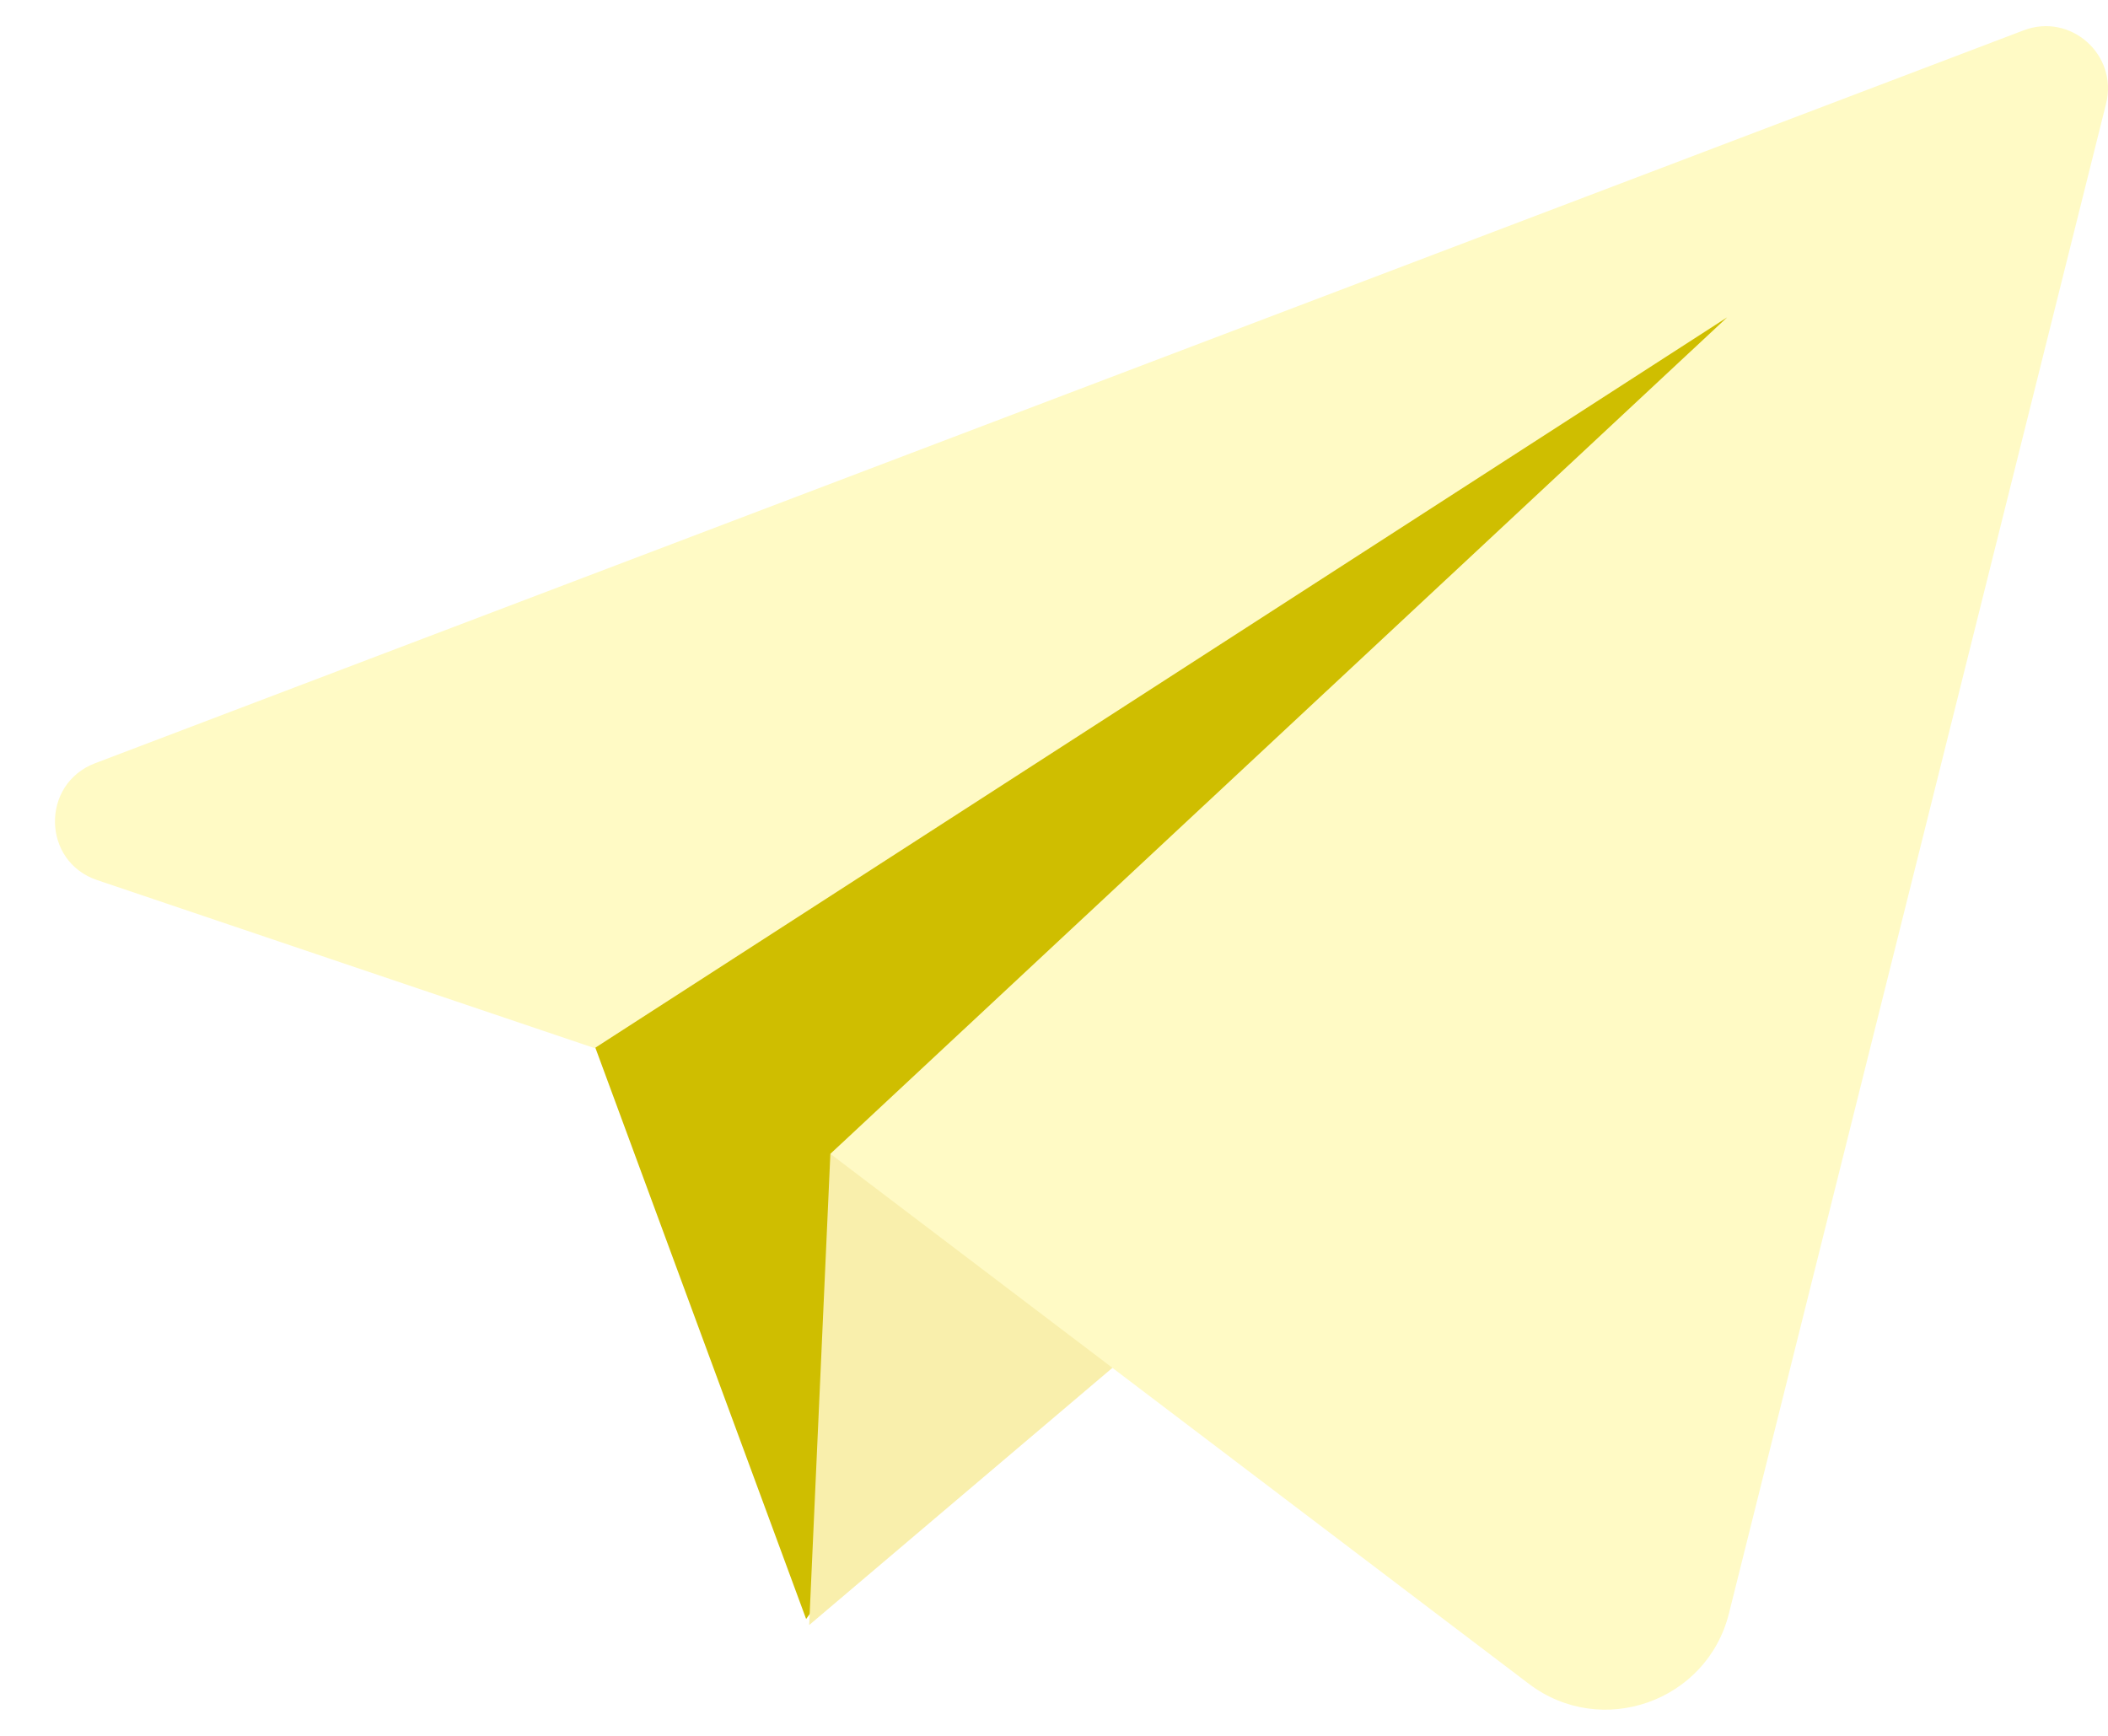
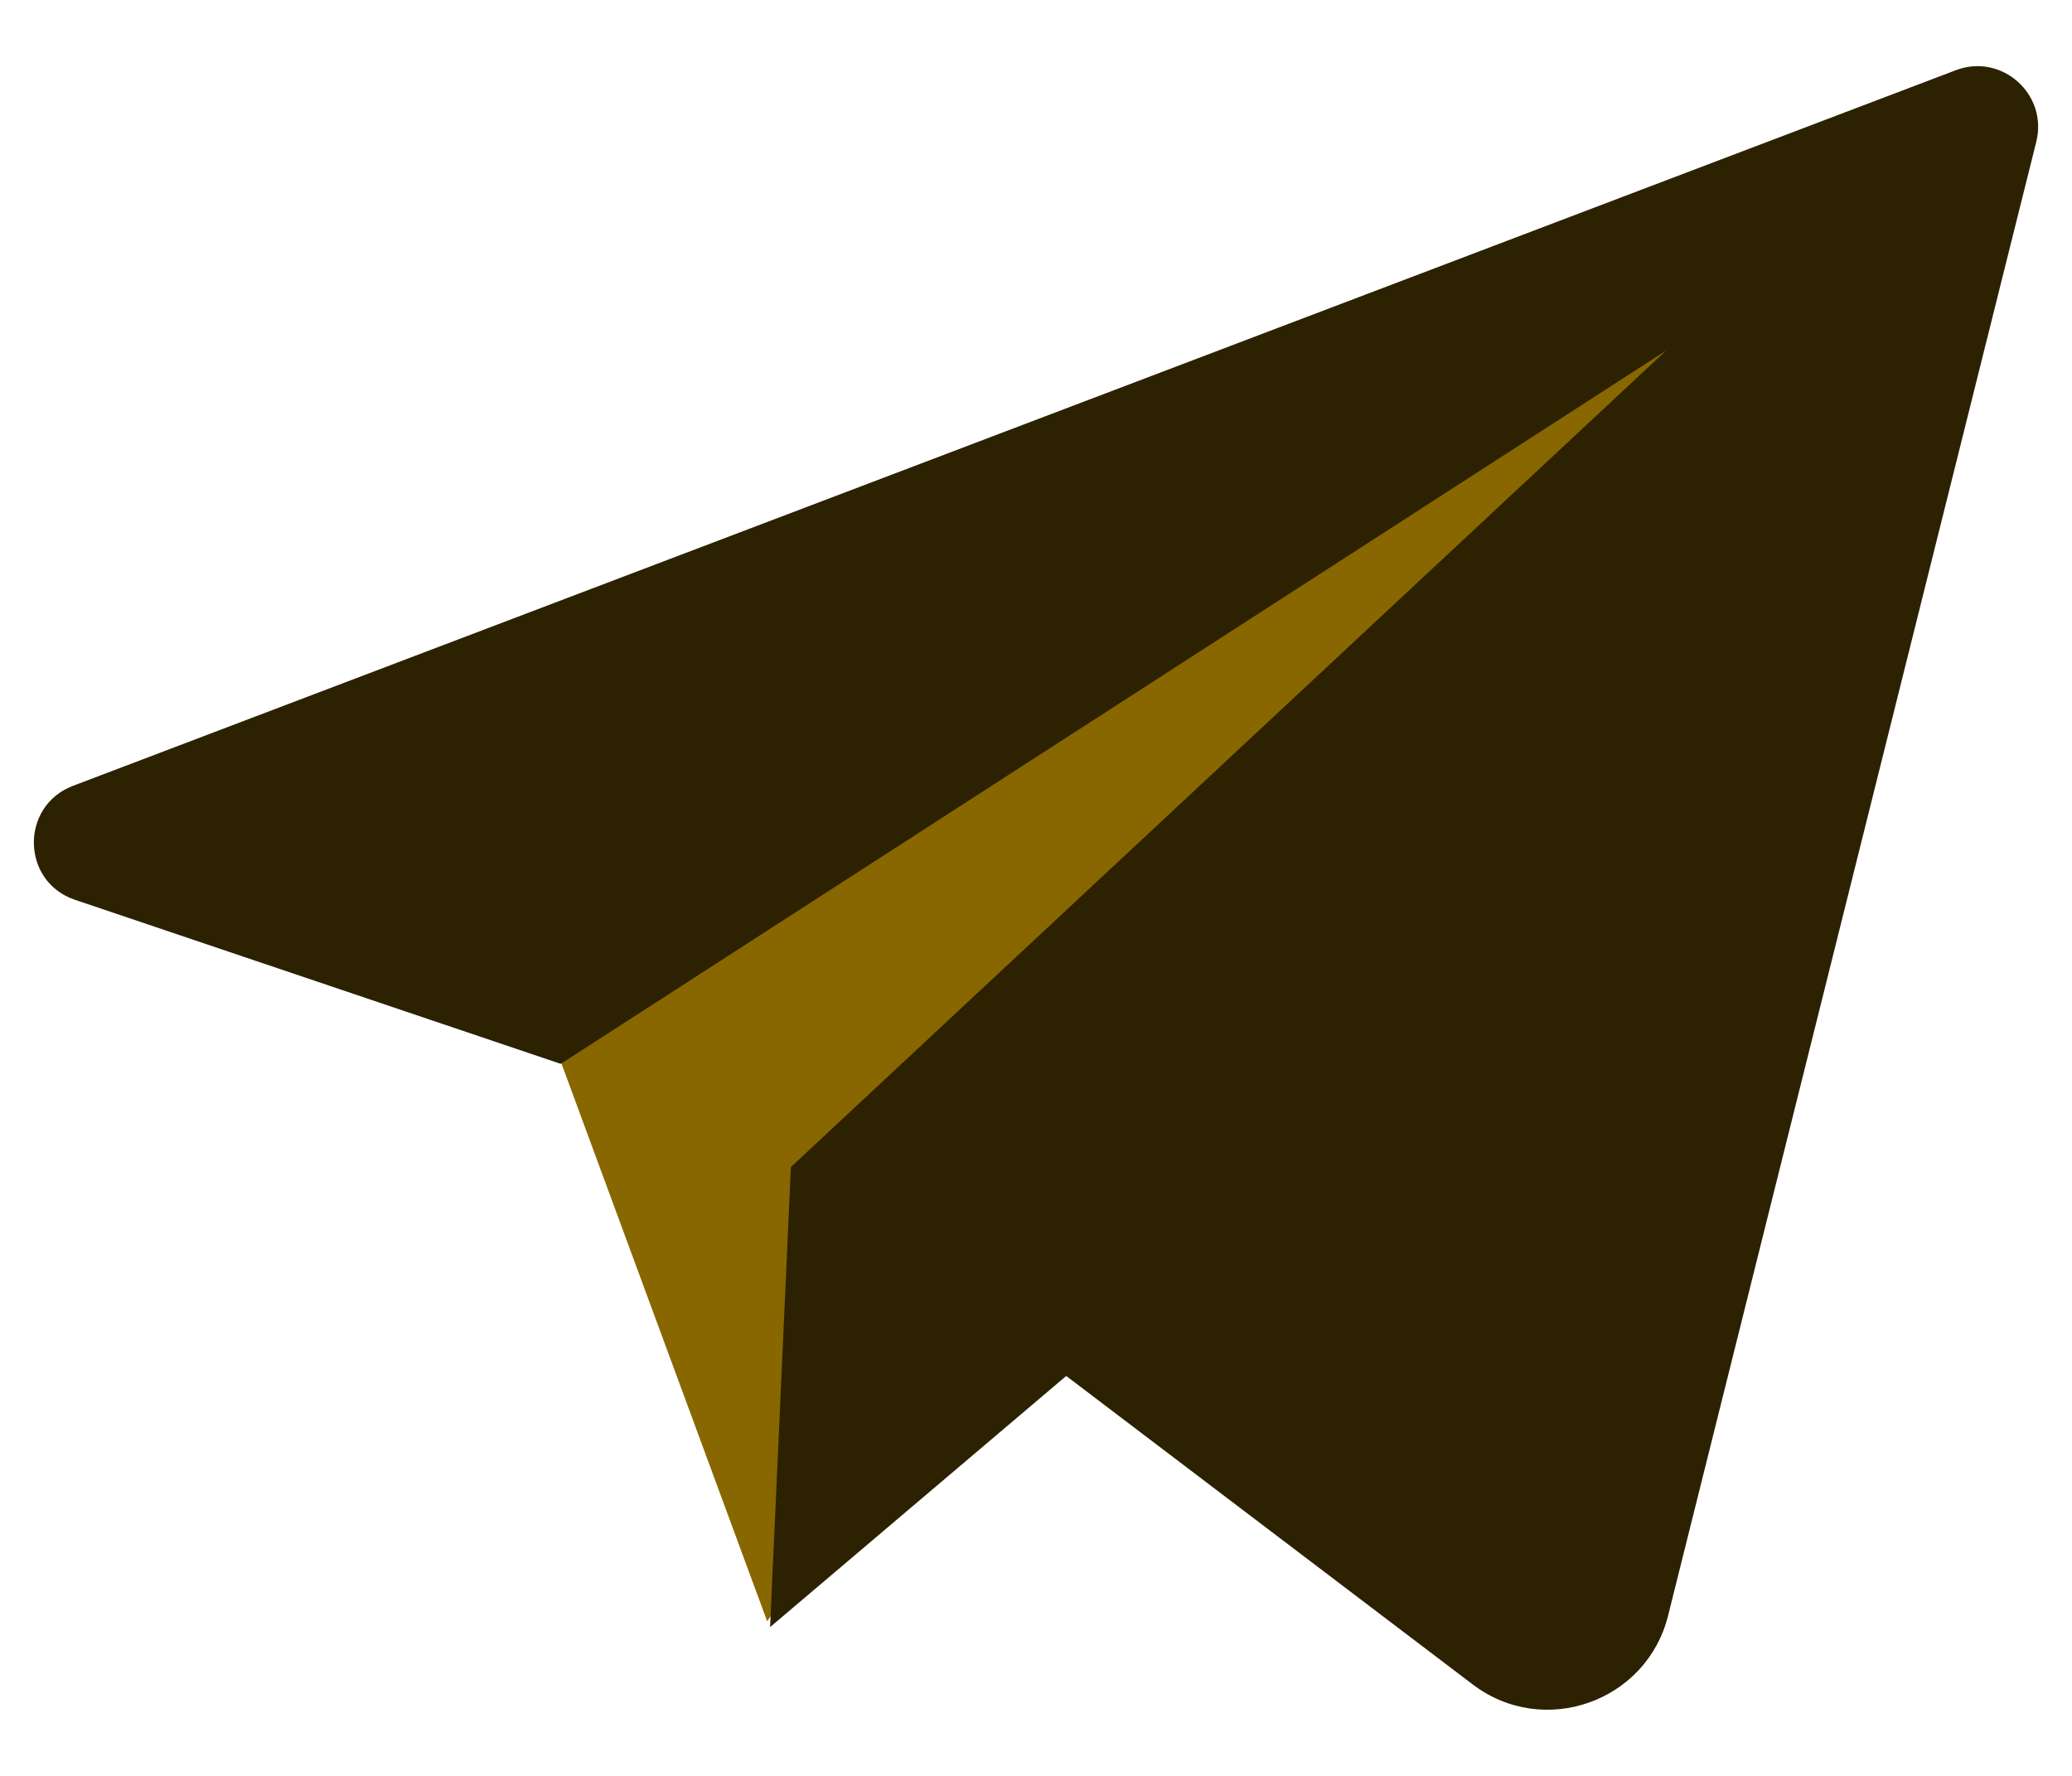
- <svg xmlns="http://www.w3.org/2000/svg" width="34" height="28" viewBox="0 0 34 28" fill="none">
-   <path d="M9.444 16.47L13.002 26.115L28.783 4.193L9.444 16.47Z" fill="#CFBE00" />
-   <path d="M13.393 18.612L13.051 26.213L21.382 19.146L13.393 18.612Z" fill="#F9EFAC" />
-   <path d="M32.643 0.488L1.532 12.312C0.655 12.647 0.676 13.899 1.569 14.197L9.591 16.907L27.857 5.119L13.393 18.612L24.658 27.16C25.829 28.049 27.531 27.449 27.886 26.026L33.969 1.672C34.165 0.884 33.398 0.203 32.643 0.488Z" fill="#FFFAC5" />
+ <svg xmlns="http://www.w3.org/2000/svg" width="21" height="18" viewBox="0 0 21 18" fill="none">
+   <path d="M5.593 10.515L7.775 16.432L17.456 2.984L5.593 10.515Z" fill="#886600" />
+   <path d="M8.016 11.829L7.805 16.492L12.916 12.157L8.016 11.829Z" fill="#2C2100" />
+   <path d="M19.824 0.711L0.74 7.965C0.201 8.17 0.214 8.938 0.762 9.121L5.683 10.783L16.888 3.552L8.016 11.829L14.926 17.073C15.644 17.619 16.688 17.25 16.906 16.377L20.638 1.437C20.758 0.954 20.287 0.536 19.824 0.711Z" fill="#2C2100" />
</svg>
